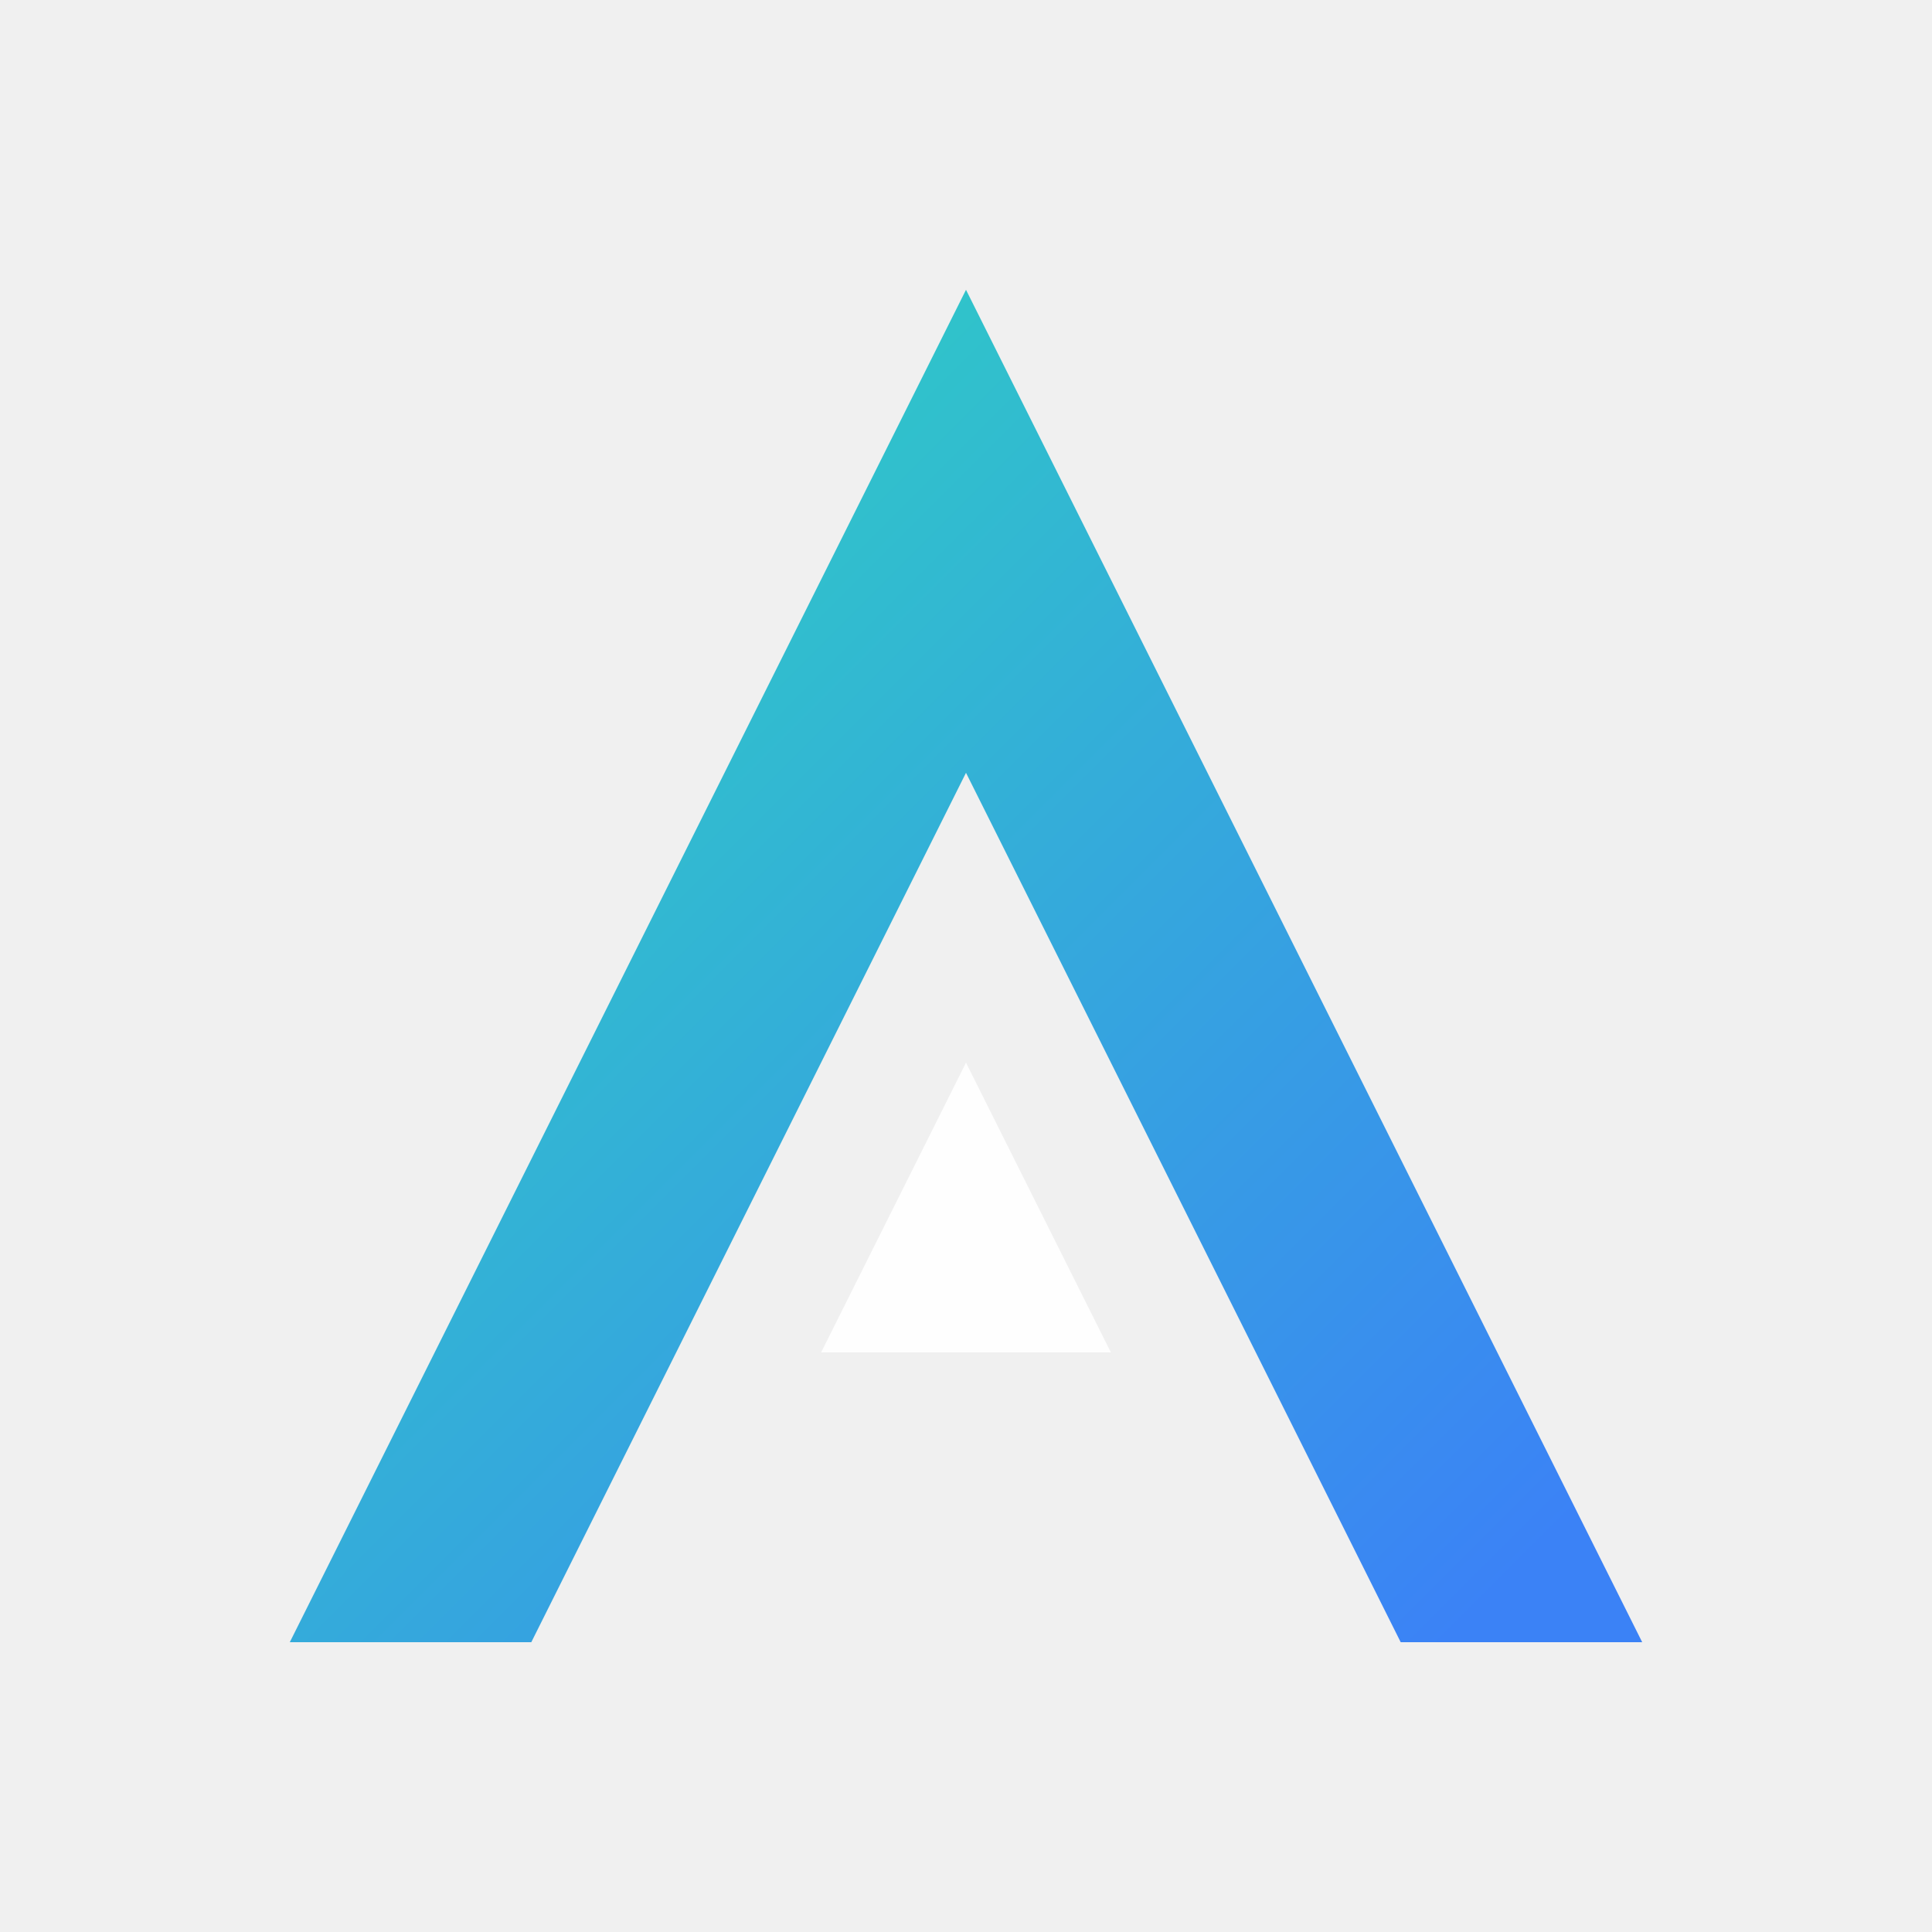
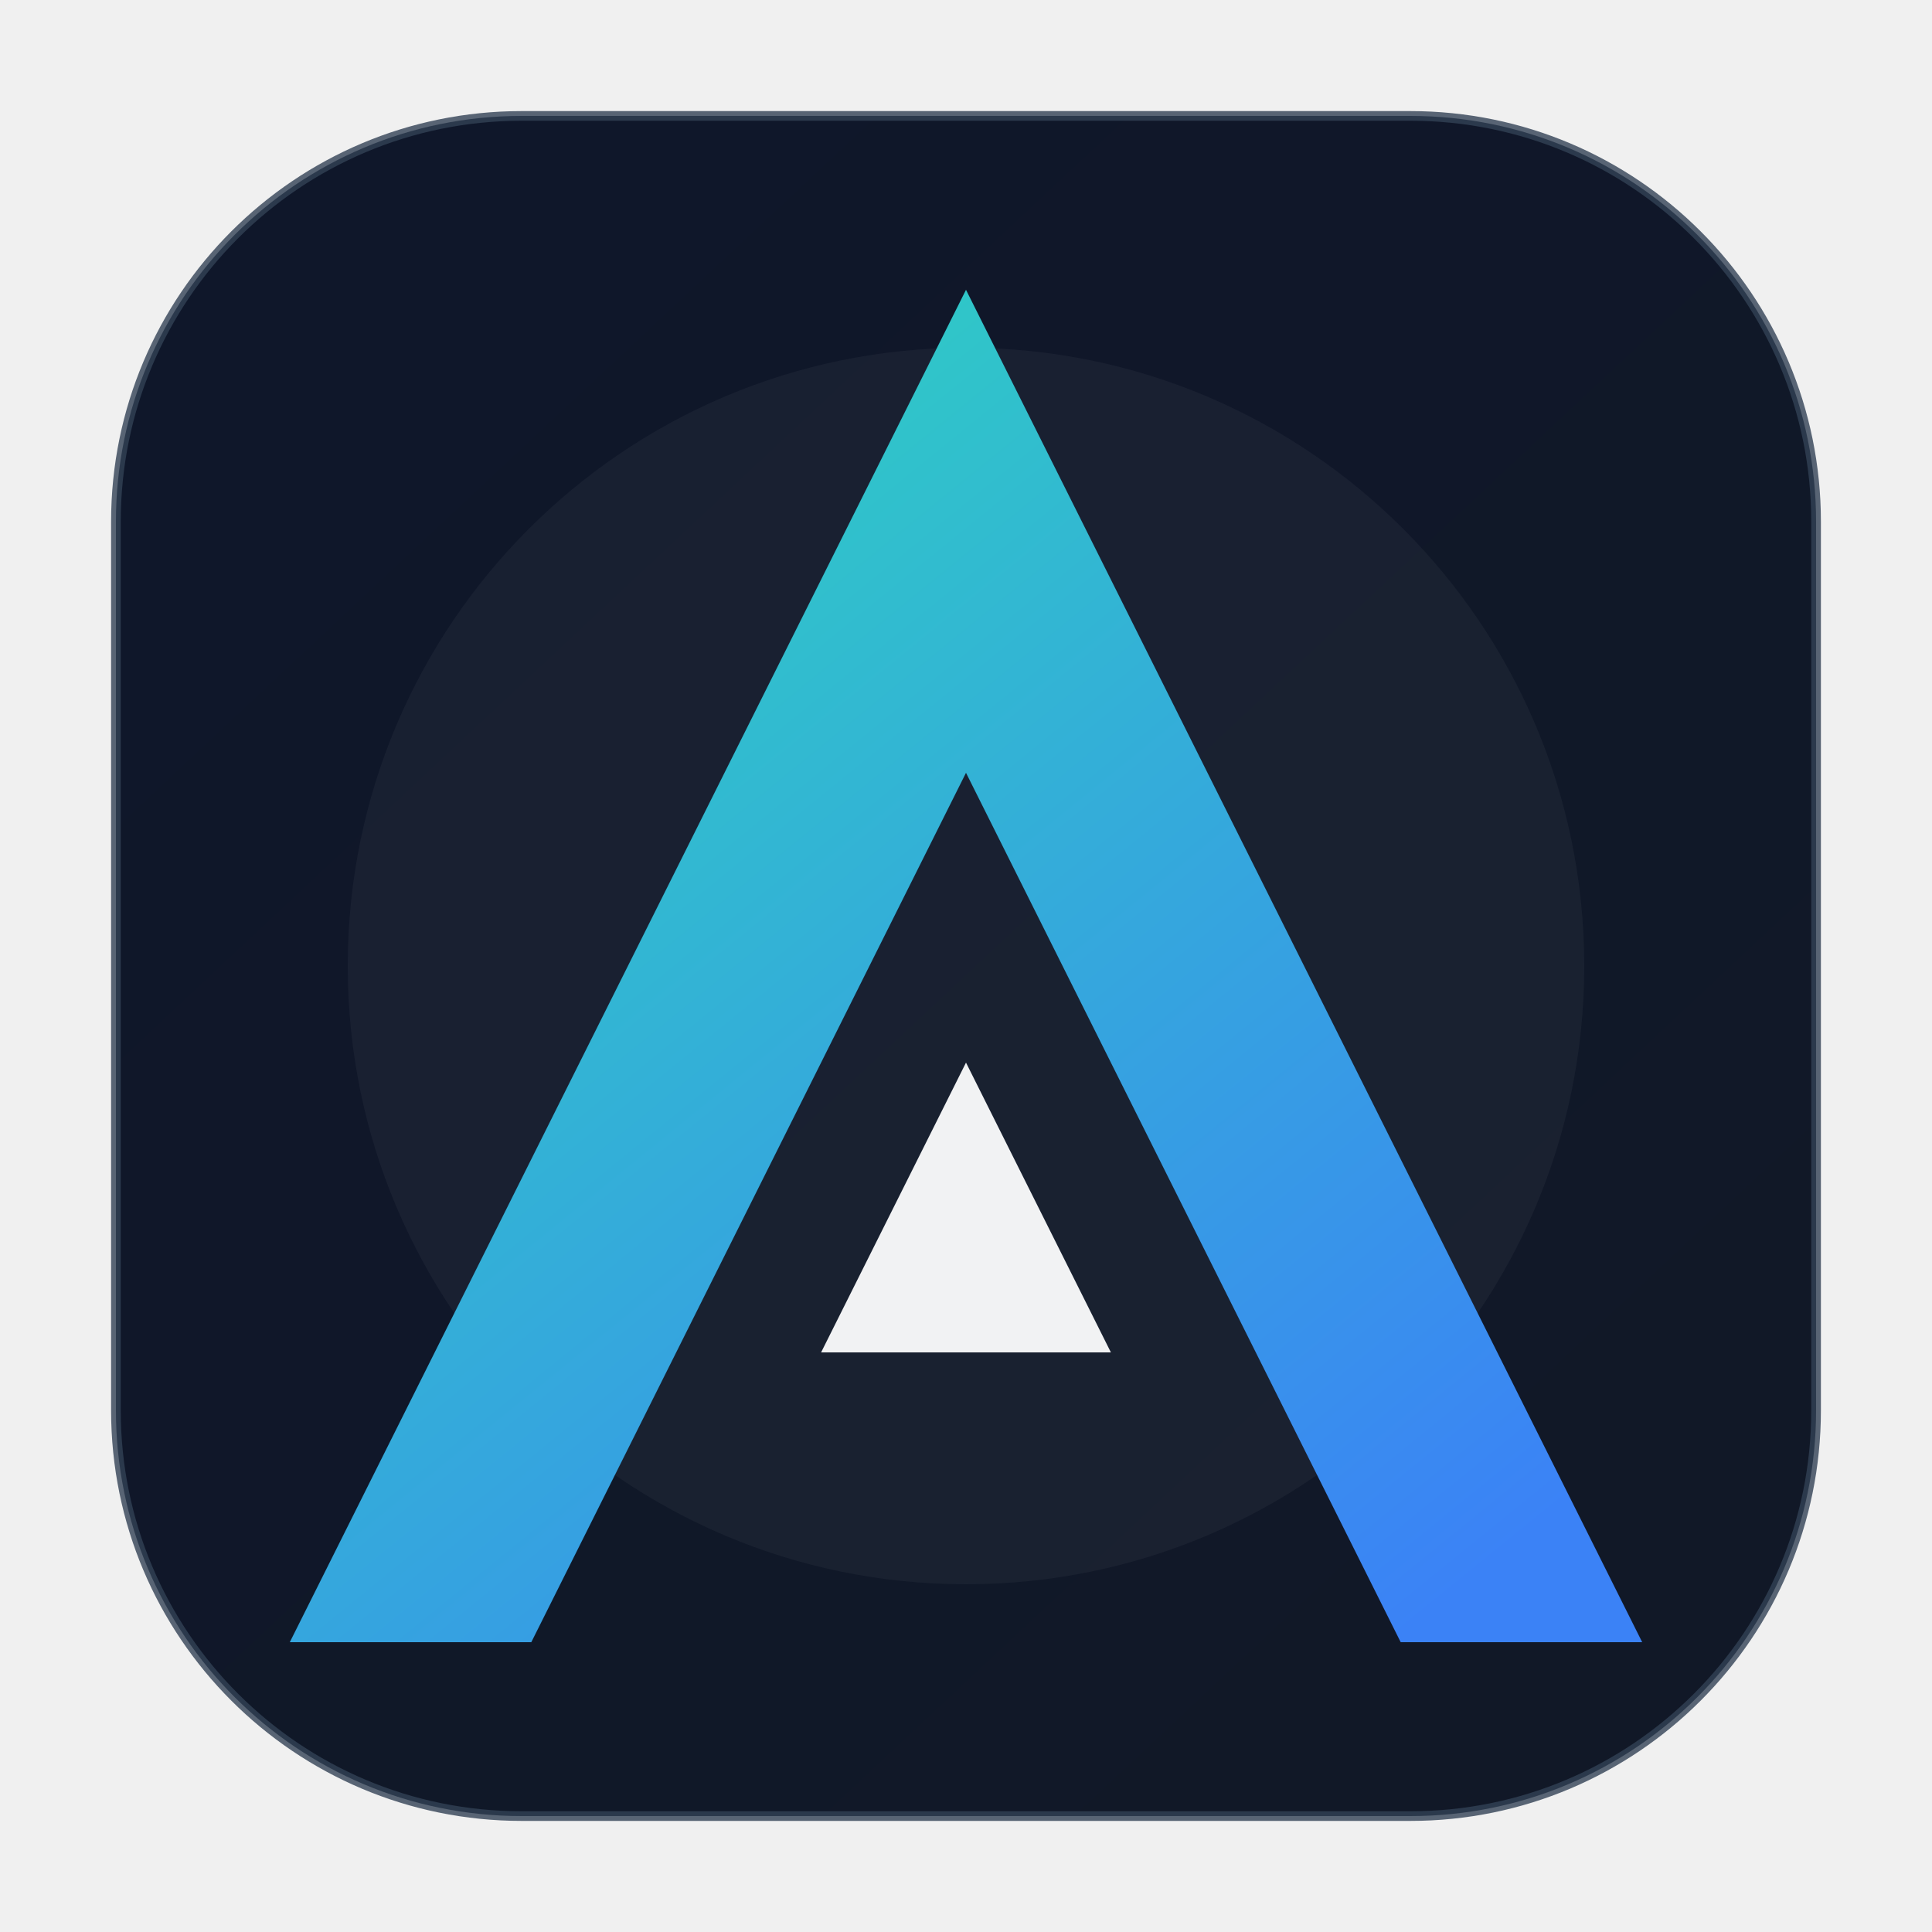
<svg xmlns="http://www.w3.org/2000/svg" width="512" height="512" viewBox="0 0 200 200" fill="none">
  <defs>
-     <linearGradient id="apex-grad" x1="40" y1="40" x2="160" y2="160" gradientUnits="userSpaceOnUse">
+     <linearGradient id="brand-bg" x1="28" y1="22" x2="174" y2="178" gradientUnits="userSpaceOnUse">
+       <stop stop-color="#0f172a" />
+       <stop offset="1" stop-color="#111827" />
+     </linearGradient>
+     <linearGradient id="brand-mark" x1="48" y1="36" x2="152" y2="164" gradientUnits="userSpaceOnUse">
      <stop stop-color="#2dd4bf" />
      <stop offset="1" stop-color="#3b82f6" />
    </linearGradient>
  </defs>
-   <path d="M100 30L170 170H145L100 80L55 170H30L100 30Z" fill="url(#apex-grad)" />
-   <path d="M100 110L115 140H85L100 110Z" fill="white" fill-opacity="0.9" />
+   <rect x="12" y="12" width="176" height="176" rx="42" fill="url(#brand-bg)" />
+   <rect x="12" y="12" width="176" height="176" rx="42" fill="none" stroke="#334155" stroke-opacity="0.8" />
+   <circle cx="100" cy="100" r="64" fill="white" fill-opacity="0.04" />
+   <path d="M100 30L170 170H145L100 80L55 170H30L100 30Z" fill="url(#brand-mark)" />
+   <path d="M100 110L115 140H85L100 110Z" fill="white" fill-opacity="0.94" />
</svg>
